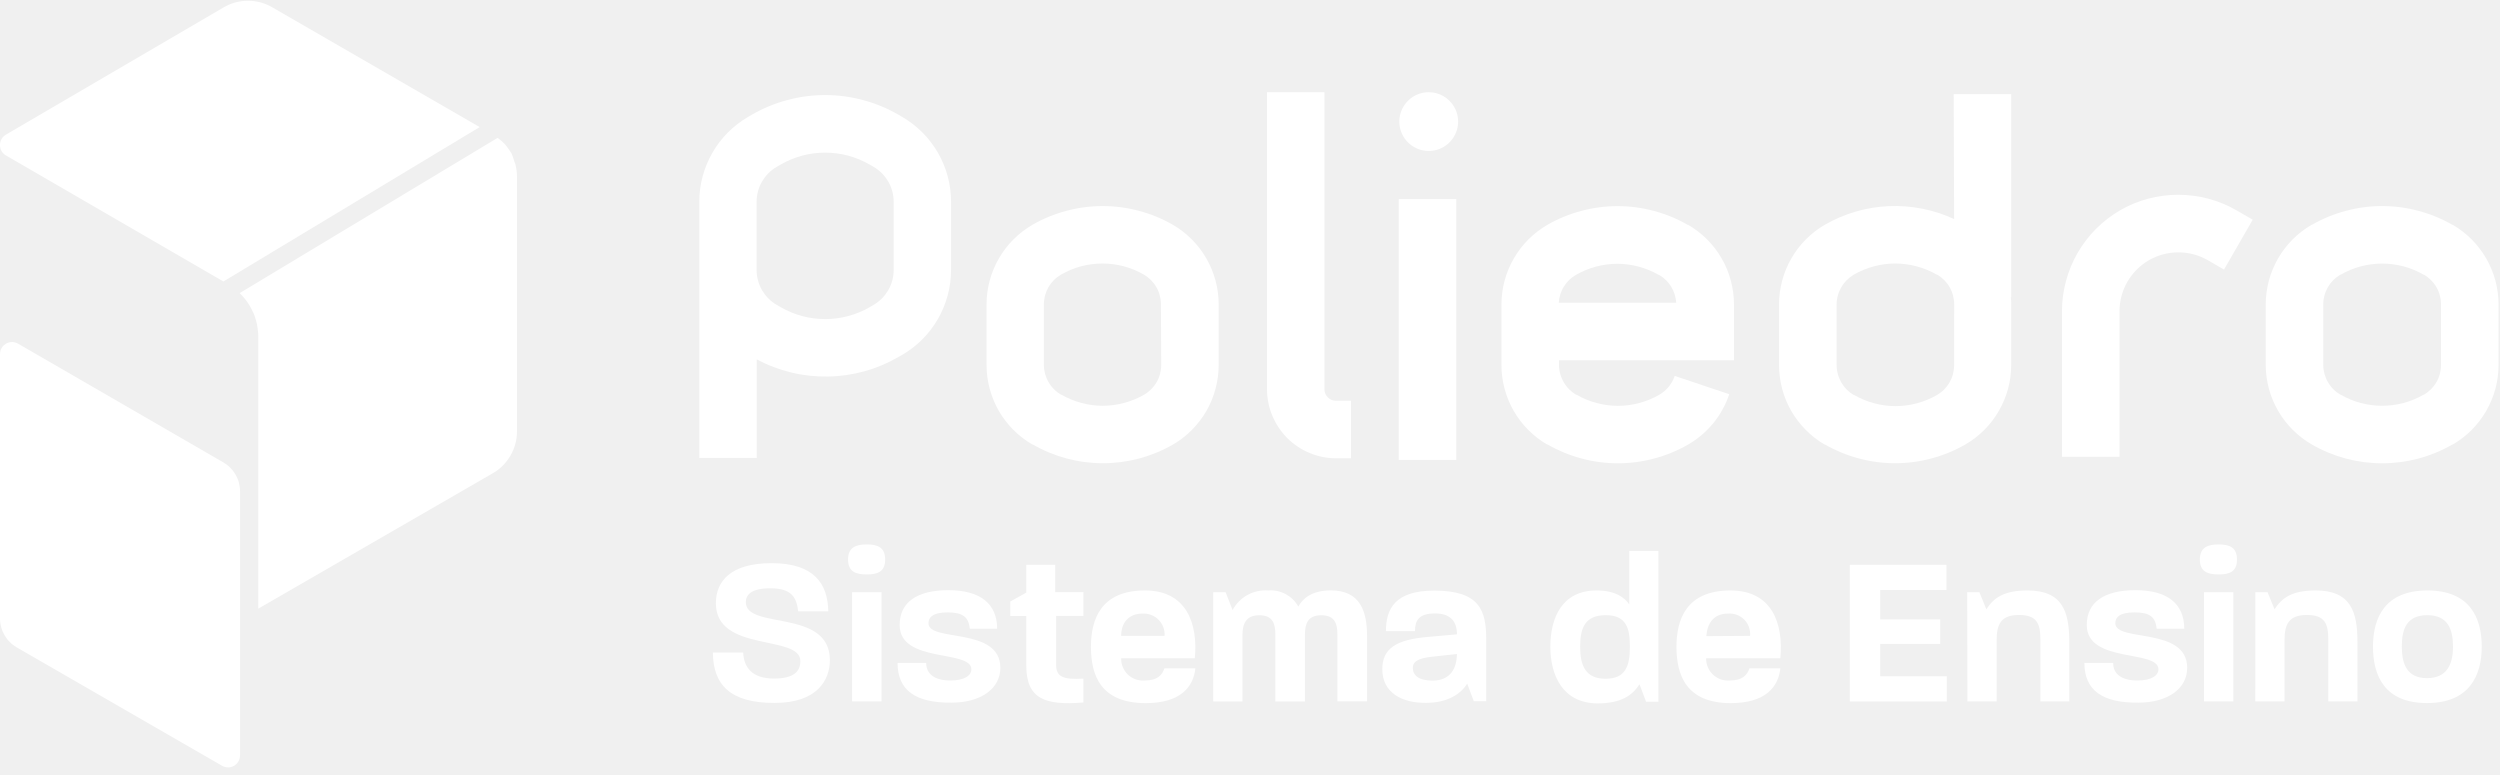
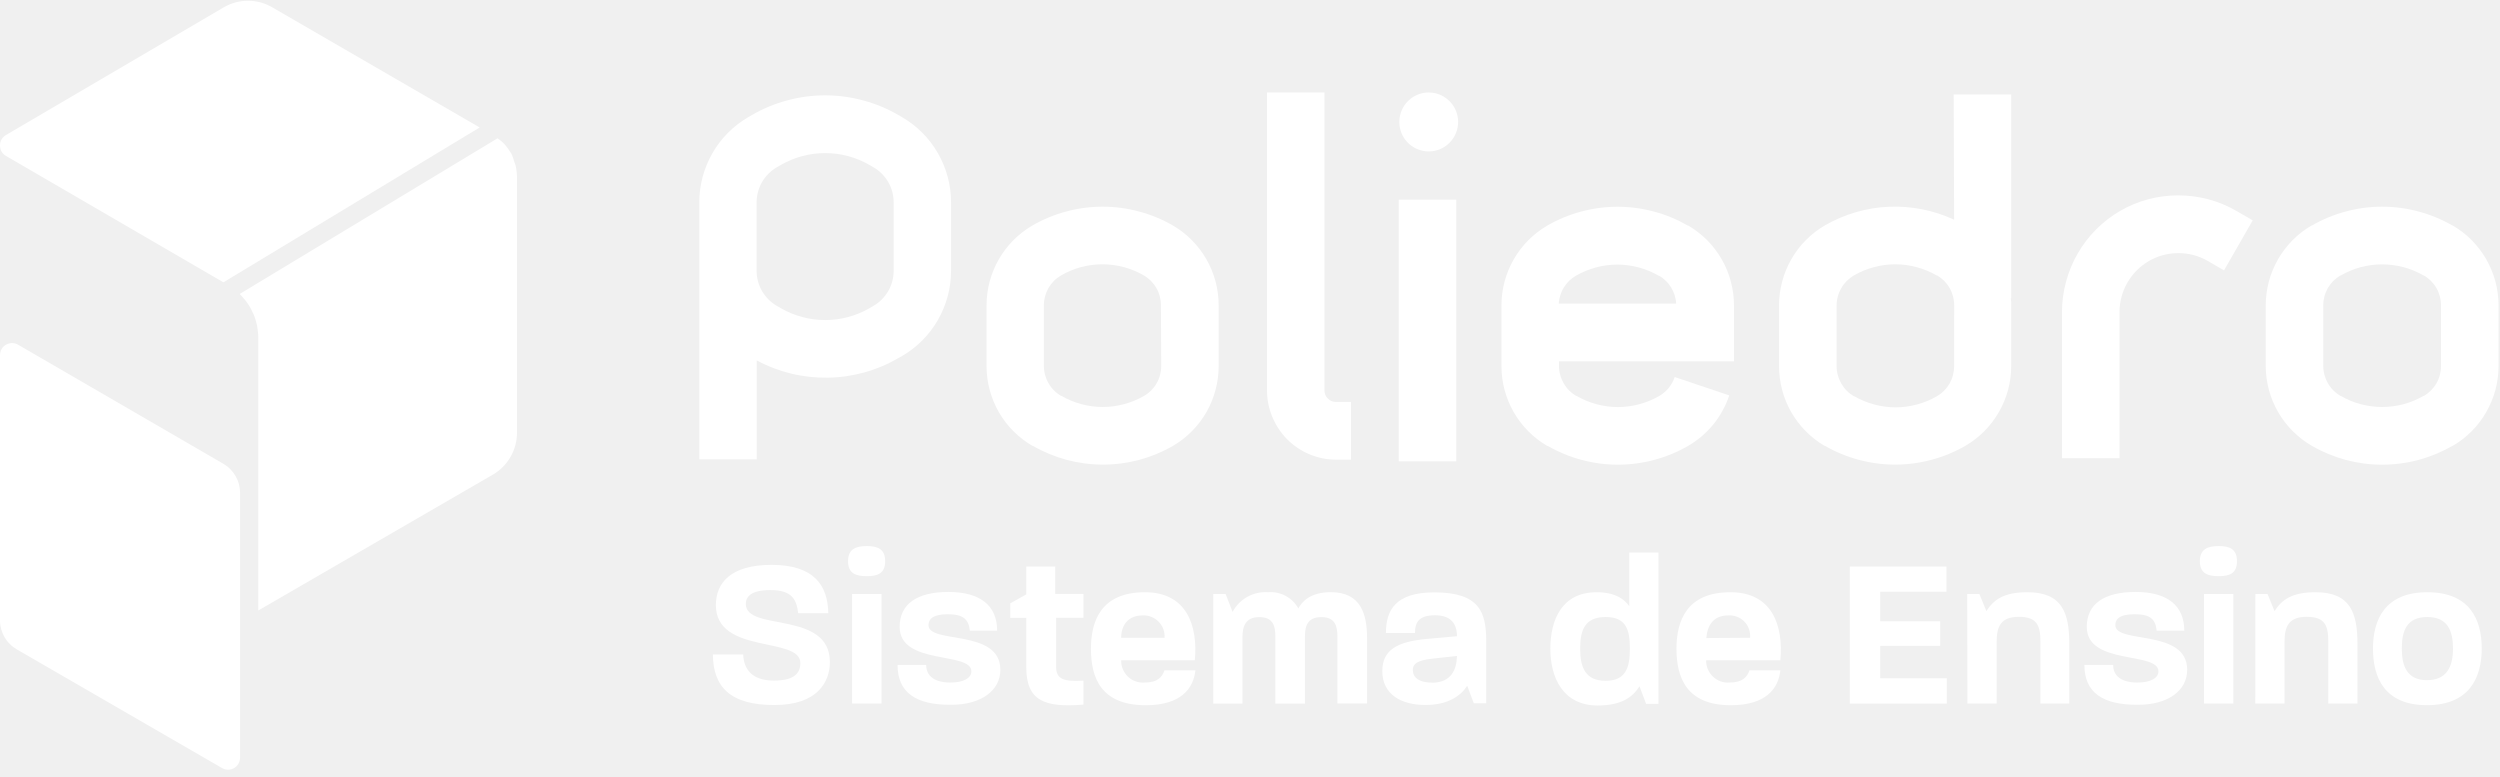
- <svg xmlns="http://www.w3.org/2000/svg" viewBox="0 0 359 111" width="255" height="79">
-   <style>
- 		tspan { white-space:pre }
- 		.shp0 { fill: #ffffff } 
- 	</style>
-   <g id="Layer_2">
-     <g id="Layer_1-2">
-       <path id="Layer" class="shp0" d="M70.8 67.83L37.09 87.29L37.09 48.23C37.09 48.1 37.08 47.97 37.08 47.84C37.07 47.71 37.06 47.58 37.04 47.45C37.03 47.32 37.01 47.19 37 47.06C36.98 46.93 36.95 46.8 36.93 46.67C36.93 46.54 36.93 46.42 36.86 46.3C36.83 46.18 36.8 46.05 36.77 45.93C36.74 45.81 36.7 45.69 36.66 45.56C36.62 45.44 36.58 45.32 36.54 45.2C36.49 45.09 36.45 44.97 36.4 44.85C36.39 44.84 36.39 44.82 36.38 44.81C36.38 44.8 36.37 44.79 36.36 44.77C36.36 44.76 36.35 44.75 36.34 44.74C36.34 44.72 36.33 44.71 36.32 44.7C36.27 44.59 36.22 44.49 36.17 44.38C36.12 44.28 36.06 44.17 36.01 44.07C35.95 43.97 35.89 43.87 35.84 43.77C35.78 43.67 35.71 43.57 35.65 43.47C35.58 43.37 35.52 43.27 35.45 43.18C35.38 43.08 35.3 42.97 35.22 42.87C35.14 42.77 35.06 42.68 34.97 42.58C34.89 42.48 34.81 42.39 34.72 42.29C34.63 42.2 34.54 42.11 34.45 42.02L34.45 41.96L71.45 19.69C71.62 19.82 71.8 19.94 71.96 20.08C72.12 20.22 72.3 20.38 72.46 20.55C72.52 20.62 72.58 20.68 72.63 20.75C72.69 20.82 72.74 20.89 72.79 20.96C72.85 21.03 72.9 21.1 72.95 21.17C73 21.24 73.05 21.32 73.1 21.39C73.22 21.57 73.35 21.74 73.45 21.92C73.49 22.01 73.53 22.09 73.56 22.18C73.6 22.27 73.63 22.36 73.66 22.45C73.69 22.54 73.72 22.63 73.75 22.72C73.78 22.82 73.81 22.91 73.83 23C73.89 23.17 73.97 23.33 74.02 23.51C74.06 23.65 74.09 23.79 74.11 23.93C74.14 24.07 74.16 24.22 74.18 24.36C74.2 24.5 74.22 24.64 74.22 24.79C74.23 24.93 74.24 25.08 74.24 25.22L74.24 61.86C74.24 62.46 74.16 63.06 74 63.64C73.85 64.22 73.61 64.78 73.31 65.3C73.01 65.82 72.65 66.3 72.22 66.73C71.8 67.16 71.32 67.53 70.8 67.83L70.8 67.83ZM0 20.73C0 20.58 0.01 20.43 0.05 20.28C0.09 20.13 0.15 19.99 0.22 19.86C0.3 19.72 0.39 19.6 0.5 19.5C0.61 19.39 0.73 19.3 0.86 19.22L32.17 0.92C32.69 0.62 33.25 0.39 33.83 0.23C34.41 0.08 35.01 0 35.61 0C36.22 0 36.82 0.08 37.4 0.23C37.98 0.39 38.54 0.62 39.06 0.92L68.88 18.14L32.08 40.31L0.87 22.22C0.74 22.15 0.62 22.06 0.51 21.95C0.4 21.85 0.31 21.73 0.23 21.6C0.15 21.46 0.09 21.32 0.06 21.18C0.02 21.03 0 20.88 0 20.73L0 20.73ZM34.47 108.36C34.47 108.66 34.39 108.96 34.24 109.22C34.09 109.49 33.87 109.71 33.61 109.86C33.34 110.01 33.05 110.09 32.74 110.09C32.44 110.08 32.14 110 31.88 109.85L2.39 92.85C2.03 92.64 1.7 92.39 1.41 92.09C1.11 91.8 0.86 91.47 0.65 91.11C0.44 90.75 0.28 90.37 0.17 89.97C0.06 89.57 0 89.16 0 88.74L0 50.74C0 50.59 0.02 50.44 0.06 50.29C0.09 50.15 0.15 50 0.23 49.87C0.3 49.74 0.39 49.62 0.5 49.51C0.61 49.41 0.73 49.32 0.86 49.24C0.93 49.2 0.99 49.17 1.06 49.14C1.13 49.11 1.21 49.09 1.28 49.07C1.35 49.05 1.43 49.03 1.5 49.02C1.58 49.01 1.65 49 1.73 49C1.81 49 1.88 49.01 1.95 49.02C2.03 49.03 2.1 49.05 2.18 49.07C2.25 49.09 2.32 49.11 2.39 49.14C2.46 49.17 2.52 49.2 2.59 49.24L32.09 66.3C32.45 66.51 32.78 66.76 33.07 67.06C33.37 67.36 33.62 67.69 33.83 68.05C34.04 68.41 34.2 68.79 34.31 69.2C34.41 69.6 34.47 70.01 34.47 70.43L34.47 108.43L34.47 108.36Z" />
-       <path id="Layer" class="shp0" d="M102.37 93.59L106.72 93.59C106.81 95.65 107.92 97.33 111.13 97.33C113.86 97.33 114.93 96.41 114.93 94.82C114.93 90.96 102.8 93.65 102.8 86.52C102.8 83.39 104.88 80.76 110.8 80.76C116.95 80.76 118.88 83.76 118.94 87.68L114.62 87.68C114.38 85.68 113.7 84.37 110.62 84.37C107.77 84.37 107.1 85.37 107.1 86.37C107.1 90.37 119.17 87.23 119.17 94.68C119.17 97.56 117.33 100.83 111.24 100.83C104.82 100.85 102.4 98.19 102.37 93.59Z" />
-       <path id="Layer" class="shp0" d="M121.78 80.24C121.78 78.49 122.91 78.07 124.47 78.07C126.03 78.07 127.11 78.49 127.11 80.24C127.11 81.99 126.03 82.38 124.47 82.38C122.91 82.38 121.78 82 121.78 80.24ZM122.36 84.93L126.59 84.93L126.59 100.61L122.36 100.61L122.36 84.93Z" />
-       <path id="Layer" class="shp0" d="M128.89 95.09L133 95.09C133 96.72 134.26 97.61 136.49 97.61C138.42 97.61 139.49 96.93 139.49 96.01C139.49 93.13 129.19 95.19 129.19 89.64C129.19 86.37 131.68 84.64 136.19 84.64C140.7 84.64 143.19 86.54 143.19 90.18L139.27 90.18C139.09 88.5 138.27 87.83 136.08 87.83C133.89 87.83 133.33 88.59 133.33 89.39C133.33 92.14 143.65 89.85 143.65 95.79C143.65 98.79 140.83 100.79 136.65 100.79C131.46 100.85 128.89 99 128.89 95.09Z" />
-       <path id="Layer" class="shp0" d="M147.37 95.4L147.37 88.35L145.07 88.35L145.07 86.27L147.37 84.99L147.37 81L151.53 81L151.53 84.92L155.58 84.92L155.58 88.34L151.66 88.34L151.66 95.34C151.66 97.09 152.66 97.51 155.58 97.34L155.58 100.77C150 101.22 147.37 100.24 147.37 95.4Z" />
-       <path id="Layer" fill-rule="evenodd" class="shp0" d="M156.66 92.77C156.66 88.85 158.07 84.68 164.41 84.68C170.41 84.68 172.04 89.46 171.58 94.42L161 94.42C160.99 94.86 161.07 95.29 161.24 95.7C161.41 96.1 161.66 96.47 161.97 96.77C162.29 97.07 162.67 97.3 163.08 97.44C163.5 97.59 163.93 97.65 164.37 97.61C166.27 97.61 166.91 96.78 167.21 95.86L171.66 95.86C171.38 98.49 169.57 100.86 164.52 100.86C158 100.85 156.66 96.81 156.66 92.77ZM167.23 91.2C167.26 90.78 167.2 90.35 167.05 89.95C166.9 89.55 166.67 89.19 166.37 88.89C166.07 88.58 165.71 88.35 165.32 88.2C164.92 88.04 164.49 87.98 164.07 88C162 88 161 89.4 161 91.2L167.23 91.2Z" />
-       <path id="Layer" class="shp0" d="M174.22 84.93L176 84.93L177 87.5C177.24 87.04 177.55 86.63 177.91 86.26C178.27 85.89 178.68 85.58 179.13 85.33C179.59 85.08 180.07 84.9 180.57 84.79C181.08 84.68 181.6 84.64 182.11 84.68C182.54 84.64 182.98 84.67 183.4 84.76C183.83 84.85 184.24 85 184.62 85.2C185 85.41 185.35 85.66 185.66 85.97C185.97 86.27 186.23 86.62 186.44 87C186.97 86 188.22 84.67 191.1 84.67C195.39 84.67 196.31 87.76 196.31 91.26L196.31 100.6L192.05 100.6L192.05 91C192.05 89.5 191.71 88.24 189.75 88.24C187.79 88.24 187.39 89.47 187.39 91L187.39 100.62L183.14 100.62L183.14 91C183.14 89.5 182.8 88.24 180.84 88.24C178.88 88.24 178.42 89.53 178.42 91.06L178.42 100.62L174.22 100.62L174.22 84.93Z" />
-       <path id="Layer" fill-rule="evenodd" class="shp0" d="M198.5 96C198.5 93 200.5 91.74 205.06 91.35L209.22 90.98C209.22 89.23 208.39 87.98 206.07 87.98C203.75 87.98 203.19 88.98 203.19 90.52L199.02 90.52C199.02 87.3 200.34 84.7 205.97 84.7C212.5 84.7 213.42 87.58 213.42 91.7L213.42 100.58L211.64 100.58L210.69 98.07C209.77 99.51 207.93 100.82 204.75 100.82C201.26 100.85 198.5 99.32 198.5 96ZM209.22 93.75C209.22 93.77 209.22 93.78 209.22 93.8L209.22 93.8L209.22 93.75ZM205.7 94.19C203.52 94.41 202.88 94.96 202.88 95.79C202.88 96.86 203.71 97.63 205.76 97.63C208.34 97.58 209.18 95.83 209.22 93.8L205.7 94.19Z" />
-       <path id="Layer" fill-rule="evenodd" class="shp0" d="M222.63 92.77C222.63 88.6 224.31 84.68 229.27 84.68C231.94 84.68 233.27 85.68 233.96 86.68L233.96 79L238.15 79L238.15 100.66L236.38 100.66L235.43 98.15C234.43 99.71 232.86 100.9 229.36 100.9C224.43 100.85 222.63 96.9 222.63 92.77ZM230.59 88.23C227.59 88.23 226.91 90.07 226.91 92.77C226.91 95.47 227.68 97.36 230.56 97.36C233.44 97.36 234.05 95.52 234.05 92.77C234.05 90.16 233.59 88.23 230.59 88.23Z" />
-       <path id="Layer" fill-rule="evenodd" class="shp0" d="M240.74 92.77C240.74 88.85 242.15 84.68 248.49 84.68C254.49 84.68 256.12 89.46 255.66 94.42L245 94.42C244.99 94.86 245.07 95.29 245.24 95.69C245.41 96.1 245.66 96.46 245.98 96.76C246.3 97.06 246.67 97.29 247.08 97.44C247.5 97.59 247.93 97.64 248.37 97.61C250.27 97.61 250.91 96.78 251.22 95.86L255.66 95.86C255.38 98.49 253.58 100.86 248.52 100.86C242.12 100.85 240.74 96.81 240.74 92.77ZM251.31 91.2C251.35 90.77 251.29 90.35 251.15 89.94C251.01 89.54 250.78 89.17 250.48 88.87C250.18 88.56 249.81 88.33 249.41 88.18C249.01 88.03 248.59 87.97 248.16 88C246.04 88 245.16 89.44 245.03 91.24L251.31 91.2Z" />
-       <path id="Layer" class="shp0" d="M265.63 81L279.51 81L279.51 84.61L270 84.61L270 88.84L278.61 88.84L278.61 92.36L270 92.36L270 97L279.56 97L279.56 100.62L265.63 100.62L265.63 81Z" />
-       <path id="Layer" class="shp0" d="M282.49 84.93L284.24 84.93L285.24 87.38C286.31 85.75 287.72 84.68 291.15 84.68C296.15 84.68 297.15 87.68 297.15 92.06L297.15 100.61L293 100.61L293 91.73C293 89.49 292.54 88.2 289.93 88.2C287.32 88.2 286.72 89.55 286.72 91.82L286.72 100.61L282.52 100.61L282.49 84.93Z" />
-       <path id="Layer" class="shp0" d="M299.32 95.09L303.45 95.09C303.45 96.72 304.71 97.61 306.95 97.61C308.88 97.61 309.95 96.93 309.95 96.01C309.95 93.13 299.66 95.19 299.66 89.64C299.66 86.37 302.14 84.64 306.66 84.64C311.18 84.64 313.66 86.54 313.66 90.18L309.7 90.18C309.52 88.5 308.75 87.83 306.52 87.83C304.29 87.83 303.76 88.59 303.76 89.39C303.76 92.14 314.08 89.85 314.08 95.79C314.08 98.79 311.27 100.79 307.08 100.79C301.89 100.85 299.32 99 299.32 95.09Z" />
-       <path id="Layer" class="shp0" d="M315.9 80.24C315.9 78.49 317.04 78.07 318.6 78.07C320.16 78.07 321.23 78.49 321.23 80.24C321.23 81.99 320.16 82.38 318.6 82.38C317.04 82.38 315.9 82 315.9 80.24ZM316.49 84.93L320.71 84.93L320.71 100.61L316.49 100.61L316.49 84.93Z" />
-       <path id="Layer" class="shp0" d="M323.87 84.93L325.62 84.93L326.62 87.38C327.69 85.75 329.1 84.68 332.53 84.68C337.53 84.68 338.53 87.68 338.53 92.06L338.53 100.61L334.34 100.61L334.34 91.73C334.34 89.49 333.88 88.2 331.27 88.2C328.66 88.2 328.06 89.55 328.06 91.82L328.06 100.61L323.86 100.61L323.87 84.93Z" />
-       <path id="Layer" fill-rule="evenodd" class="shp0" d="M340.76 92.74C340.76 88.6 342.48 84.68 348.57 84.68C354.66 84.68 356.38 88.6 356.38 92.74C356.38 96.88 354.61 100.85 348.51 100.85C342.41 100.85 340.76 96.9 340.76 92.74ZM352.25 92.74C352.25 90.25 351.51 88.23 348.57 88.23C345.63 88.23 344.9 90.16 344.9 92.74C344.9 95.32 345.69 97.27 348.51 97.27C351.33 97.27 352.25 95.37 352.25 92.74Z" />
-       <path id="Layer" fill-rule="evenodd" class="shp0" d="M168.42 32.17C169.42 32.75 170.33 33.45 171.14 34.27C171.96 35.09 172.66 36 173.23 37C173.81 38 174.25 39.07 174.55 40.18C174.85 41.29 175 42.44 175 43.59L175 52.31C175 53.46 174.85 54.6 174.55 55.71C174.26 56.82 173.82 57.89 173.25 58.89C172.67 59.89 171.97 60.8 171.16 61.62C170.36 62.43 169.44 63.14 168.45 63.72C166.92 64.6 165.29 65.27 163.59 65.73C161.89 66.18 160.14 66.41 158.38 66.41C156.62 66.41 154.87 66.18 153.17 65.73C151.47 65.27 149.84 64.6 148.31 63.72L148.25 63.72C147.25 63.14 146.34 62.44 145.52 61.62C144.71 60.81 144.01 59.89 143.43 58.9C142.86 57.9 142.42 56.83 142.12 55.72C141.82 54.61 141.67 53.46 141.67 52.31L141.67 43.59C141.67 42.44 141.82 41.29 142.12 40.18C142.42 39.07 142.86 38 143.44 37C144.02 36 144.72 35.08 145.53 34.27C146.35 33.45 147.26 32.75 148.26 32.17C149.79 31.29 151.42 30.62 153.12 30.17C154.83 29.71 156.58 29.48 158.34 29.48C160.1 29.48 161.85 29.71 163.56 30.17C165.26 30.62 166.89 31.29 168.42 32.17ZM166.71 43.58C166.71 43.15 166.65 42.72 166.54 42.31C166.43 41.89 166.27 41.49 166.05 41.12C165.84 40.75 165.57 40.41 165.27 40.1C164.96 39.8 164.62 39.53 164.25 39.32C163.35 38.8 162.39 38.4 161.38 38.13C160.38 37.87 159.35 37.73 158.31 37.73C157.27 37.73 156.24 37.87 155.24 38.13C154.23 38.4 153.27 38.8 152.37 39.32C152 39.54 151.65 39.8 151.35 40.1C151.04 40.41 150.78 40.75 150.56 41.12C150.35 41.5 150.18 41.9 150.07 42.31C149.96 42.73 149.9 43.16 149.9 43.59L149.9 52.3C149.9 52.73 149.96 53.16 150.07 53.57C150.19 53.99 150.35 54.39 150.57 54.76C150.78 55.13 151.04 55.48 151.35 55.78C151.65 56.09 151.99 56.35 152.36 56.57L152.42 56.57C153.32 57.09 154.28 57.48 155.28 57.75C156.29 58.02 157.32 58.16 158.35 58.16C159.39 58.16 160.42 58.02 161.43 57.75C162.43 57.48 163.39 57.09 164.29 56.57C164.66 56.36 165 56.09 165.31 55.79C165.61 55.48 165.88 55.14 166.09 54.77C166.31 54.4 166.47 54 166.58 53.58C166.69 53.17 166.75 52.74 166.75 52.31L166.71 43.58Z" />
-       <path id="Layer" fill-rule="evenodd" class="shp0" d="M242.42 32.18C243.42 32.76 244.33 33.47 245.15 34.28C245.96 35.1 246.67 36.02 247.24 37.02C247.82 38.02 248.26 39.09 248.55 40.2C248.85 41.32 249 42.47 249 43.62L249 51.62L223.87 51.62L223.87 52.31C223.87 52.74 223.93 53.17 224.05 53.58C224.16 54 224.33 54.4 224.54 54.77C224.76 55.14 225.02 55.49 225.32 55.79C225.63 56.1 225.97 56.36 226.34 56.58L226.4 56.58C227.3 57.1 228.26 57.49 229.26 57.76C230.27 58.03 231.3 58.17 232.33 58.17C233.37 58.17 234.4 58.03 235.41 57.76C236.41 57.49 237.37 57.1 238.27 56.58C238.53 56.43 238.77 56.26 239 56.06C239.23 55.87 239.44 55.66 239.63 55.43C239.81 55.19 239.98 54.95 240.13 54.69C240.27 54.43 240.39 54.15 240.49 53.87L248.32 56.5C248.07 57.25 247.75 57.99 247.36 58.68C246.98 59.38 246.53 60.04 246.03 60.66C245.52 61.27 244.96 61.84 244.36 62.36C243.75 62.87 243.1 63.33 242.41 63.73C240.88 64.61 239.25 65.28 237.55 65.73C235.84 66.19 234.09 66.42 232.33 66.42C230.57 66.42 228.82 66.19 227.11 65.73C225.41 65.28 223.78 64.61 222.25 63.73L222.18 63.73C221.19 63.15 220.27 62.45 219.46 61.63C218.65 60.82 217.95 59.9 217.37 58.9C216.8 57.91 216.36 56.84 216.06 55.73C215.76 54.62 215.61 53.47 215.61 52.32L215.61 43.6C215.61 42.45 215.76 41.3 216.06 40.19C216.36 39.08 216.8 38.01 217.38 37.01C217.96 36.01 218.66 35.09 219.47 34.28C220.29 33.46 221.2 32.76 222.2 32.18C223.73 31.3 225.36 30.63 227.06 30.18C228.77 29.72 230.52 29.49 232.28 29.49C234.04 29.49 235.79 29.72 237.5 30.18C239.2 30.63 240.83 31.3 242.36 32.18L242.42 32.18ZM240.7 43.36C240.68 42.95 240.6 42.55 240.48 42.16C240.36 41.77 240.19 41.4 239.98 41.05C239.76 40.7 239.51 40.38 239.21 40.1C238.92 39.81 238.59 39.56 238.24 39.36L238.18 39.36C237.28 38.84 236.32 38.45 235.32 38.18C234.31 37.91 233.28 37.77 232.25 37.77C231.21 37.77 230.18 37.91 229.17 38.18C228.17 38.45 227.21 38.84 226.31 39.36C225.96 39.56 225.63 39.81 225.33 40.09C225.04 40.38 224.78 40.7 224.57 41.05C224.35 41.39 224.18 41.77 224.06 42.16C223.94 42.55 223.86 42.95 223.84 43.36L240.7 43.36Z" />
-       <path id="Layer" fill-rule="evenodd" class="shp0" d="M352.2 32.17C353.2 32.75 354.11 33.45 354.93 34.27C355.74 35.09 356.44 36 357.02 37C357.59 38 358.04 39.07 358.34 40.18C358.63 41.29 358.79 42.44 358.79 43.59L358.79 52.31C358.79 53.46 358.64 54.61 358.34 55.72C358.04 56.83 357.59 57.9 357.02 58.9C356.44 59.9 355.74 60.82 354.93 61.63C354.11 62.45 353.2 63.15 352.2 63.73L352.15 63.73C350.62 64.61 348.99 65.28 347.29 65.74C345.59 66.19 343.84 66.42 342.07 66.42C340.31 66.42 338.56 66.19 336.86 65.74C335.16 65.28 333.53 64.61 332 63.73C331 63.16 330.08 62.45 329.26 61.64C328.44 60.82 327.73 59.91 327.15 58.91C326.57 57.91 326.12 56.84 325.82 55.73C325.52 54.61 325.36 53.46 325.36 52.31L325.36 43.59C325.36 42.44 325.52 41.29 325.81 40.18C326.11 39.07 326.56 38 327.13 37C327.71 36 328.41 35.09 329.22 34.27C330.04 33.45 330.95 32.75 331.95 32.17L332 32.17C333.53 31.29 335.16 30.62 336.86 30.17C338.56 29.71 340.31 29.48 342.07 29.48C343.84 29.48 345.59 29.71 347.29 30.17C348.99 30.62 350.62 31.29 352.15 32.17L352.2 32.17ZM350.53 43.59C350.53 43.16 350.47 42.73 350.36 42.32C350.25 41.9 350.09 41.5 349.87 41.13C349.66 40.76 349.39 40.42 349.09 40.11C348.78 39.81 348.44 39.54 348.07 39.33L348.02 39.33C347.12 38.81 346.16 38.41 345.15 38.14C344.15 37.88 343.11 37.74 342.07 37.74C341.04 37.74 340 37.88 339 38.14C337.99 38.41 337.03 38.81 336.13 39.33L336.08 39.33C335.71 39.55 335.37 39.81 335.06 40.11C334.76 40.42 334.5 40.76 334.28 41.13C334.07 41.5 333.9 41.9 333.79 42.32C333.68 42.73 333.62 43.16 333.62 43.59L333.62 52.3C333.62 52.73 333.68 53.16 333.79 53.57C333.91 53.99 334.07 54.39 334.29 54.76C334.5 55.13 334.76 55.48 335.07 55.78C335.37 56.09 335.71 56.35 336.08 56.57L336.13 56.57C337.03 57.09 337.99 57.49 339 57.76C340 58.02 341.04 58.16 342.07 58.16C343.11 58.16 344.15 58.02 345.15 57.76C346.16 57.49 347.12 57.09 348.02 56.57L348.07 56.57C348.44 56.36 348.78 56.09 349.09 55.79C349.39 55.48 349.66 55.14 349.87 54.77C350.09 54.4 350.25 54 350.36 53.58C350.47 53.17 350.53 52.74 350.53 52.31L350.53 43.59Z" />
-       <path id="Layer" fill-rule="evenodd" class="shp0" d="M129.56 16.68C130.62 17.3 131.6 18.05 132.46 18.92C133.33 19.78 134.07 20.76 134.69 21.83C135.3 22.89 135.77 24.02 136.09 25.21C136.41 26.39 136.57 27.61 136.57 28.84L136.57 38.67C136.57 39.9 136.41 41.12 136.09 42.3C135.77 43.49 135.3 44.62 134.69 45.69C134.08 46.75 133.33 47.73 132.47 48.6C131.6 49.47 130.63 50.22 129.57 50.84L129 51.16C127.47 52.05 125.83 52.74 124.12 53.21C122.41 53.68 120.65 53.94 118.88 53.96C117.11 53.99 115.34 53.8 113.62 53.38C111.89 52.96 110.23 52.33 108.67 51.49L108.67 65.65L100.42 65.65L100.42 28.84C100.42 27.61 100.58 26.39 100.9 25.21C101.22 24.03 101.69 22.89 102.3 21.83C102.91 20.76 103.66 19.79 104.52 18.92C105.39 18.05 106.36 17.3 107.42 16.68L107.99 16.35C109.58 15.43 111.28 14.73 113.06 14.26C114.83 13.78 116.66 13.54 118.49 13.54C120.32 13.54 122.15 13.78 123.92 14.26C125.7 14.73 127.4 15.43 128.99 16.35L129.56 16.68ZM128.33 28.84C128.33 28.34 128.26 27.83 128.13 27.35C128 26.86 127.8 26.39 127.55 25.95C127.29 25.52 126.98 25.11 126.63 24.76C126.27 24.4 125.87 24.09 125.43 23.84L124.86 23.51C123.9 22.96 122.86 22.53 121.79 22.24C120.71 21.95 119.6 21.81 118.49 21.81C117.38 21.81 116.27 21.95 115.19 22.24C114.12 22.53 113.08 22.96 112.12 23.51L111.55 23.84C111.11 24.09 110.71 24.4 110.35 24.76C110 25.11 109.69 25.52 109.43 25.95C109.18 26.39 108.98 26.86 108.85 27.35C108.72 27.83 108.65 28.34 108.65 28.84L108.65 38.68C108.65 39.18 108.72 39.69 108.85 40.17C108.98 40.66 109.18 41.13 109.43 41.57C109.69 42 110 42.41 110.35 42.76C110.71 43.12 111.11 43.43 111.55 43.68L112.12 44.01C113.09 44.57 114.12 44.99 115.2 45.28C116.27 45.57 117.38 45.71 118.5 45.71C119.61 45.71 120.72 45.57 121.79 45.28C122.87 44.99 123.9 44.57 124.87 44.01L125.43 43.68C125.87 43.43 126.27 43.12 126.63 42.76C126.98 42.41 127.29 42 127.55 41.57C127.8 41.13 128 40.66 128.13 40.17C128.26 39.69 128.33 39.18 128.33 38.68L128.33 28.84Z" />
-       <path id="Layer" class="shp0" d="M304.46 30.08C303.2 30.81 302.03 31.71 301 32.74C299.97 33.77 299.08 34.94 298.35 36.2C297.62 37.46 297.06 38.82 296.68 40.23C296.3 41.64 296.1 43.09 296.1 44.55L296.1 65.49L304.36 65.49L304.36 44.55C304.37 43.07 304.76 41.62 305.5 40.34C306.24 39.07 307.3 38 308.58 37.26C309.86 36.52 311.31 36.13 312.79 36.13C314.26 36.12 315.72 36.5 317 37.23L319.37 38.6L323.49 31.44L321.13 30.08C319.87 29.35 318.52 28.8 317.11 28.42C315.7 28.05 314.25 27.86 312.79 27.86C311.34 27.86 309.89 28.05 308.48 28.42C307.07 28.8 305.72 29.35 304.46 30.08L304.46 30.08Z" />
-       <path id="Layer" class="shp0" d="M190.19 55.78L190.19 13.13L181.94 13.13L181.94 55.78C181.94 57.08 182.2 58.37 182.7 59.57C183.2 60.77 183.93 61.87 184.84 62.79C185.76 63.71 186.86 64.44 188.06 64.94C189.26 65.44 190.55 65.7 191.85 65.7L194 65.7L194 57.44L191.82 57.44C191.6 57.44 191.39 57.39 191.19 57.31C191 57.22 190.82 57.1 190.67 56.94C190.51 56.79 190.39 56.61 190.31 56.41C190.23 56.21 190.19 56 190.19 55.78Z" />
-       <path id="Layer" class="shp0" d="M200.86 28.48L209.12 28.48L209.12 65.94L200.86 65.94L200.86 28.48Z" />
-       <path id="Layer" fill-rule="evenodd" class="shp0" d="M280.55 13.41L288.81 13.41L288.81 42.59L288.75 42.59C288.81 42.95 288.81 43.26 288.81 43.59L288.81 52.3C288.81 53.45 288.66 54.6 288.36 55.71C288.06 56.82 287.61 57.89 287.04 58.89C286.46 59.89 285.76 60.81 284.95 61.62C284.13 62.44 283.22 63.14 282.22 63.72C280.69 64.6 279.06 65.27 277.36 65.72C275.65 66.18 273.9 66.41 272.14 66.41C270.38 66.41 268.63 66.18 266.92 65.72C265.22 65.27 263.59 64.6 262.06 63.72L262 63.72C261.01 63.14 260.1 62.43 259.29 61.61C258.48 60.79 257.78 59.87 257.21 58.88C256.64 57.88 256.2 56.81 255.91 55.7C255.62 54.59 255.47 53.44 255.47 52.29L255.47 43.57C255.47 42.42 255.63 41.27 255.93 40.16C256.22 39.05 256.67 37.98 257.25 36.98C257.82 35.98 258.53 35.06 259.34 34.25C260.16 33.43 261.07 32.73 262.07 32.15C263.47 31.35 264.95 30.72 266.5 30.27C268.04 29.82 269.64 29.56 271.24 29.49C272.85 29.42 274.46 29.55 276.04 29.86C277.62 30.17 279.15 30.67 280.61 31.35L280.55 13.41ZM280.62 43.58C280.62 43.15 280.56 42.72 280.45 42.31C280.34 41.89 280.18 41.49 279.96 41.12C279.75 40.75 279.48 40.41 279.18 40.1C278.87 39.8 278.53 39.53 278.16 39.32L278.1 39.32C277.2 38.8 276.24 38.41 275.23 38.14C274.23 37.87 273.2 37.73 272.16 37.73C271.12 37.73 270.09 37.87 269.09 38.14C268.08 38.41 267.12 38.8 266.22 39.32C265.85 39.54 265.51 39.8 265.2 40.11C264.9 40.41 264.63 40.75 264.42 41.13C264.2 41.5 264.03 41.9 263.92 42.31C263.8 42.73 263.74 43.16 263.74 43.59L263.74 52.35C263.74 52.78 263.8 53.21 263.92 53.62C264.03 54.04 264.2 54.44 264.41 54.81C264.63 55.18 264.89 55.53 265.19 55.83C265.5 56.14 265.84 56.4 266.21 56.62L266.27 56.62C267.17 57.14 268.13 57.53 269.13 57.8C270.14 58.07 271.17 58.21 272.2 58.21C273.24 58.21 274.27 58.07 275.28 57.8C276.28 57.53 277.24 57.14 278.14 56.62C278.51 56.4 278.86 56.14 279.16 55.84C279.47 55.53 279.73 55.19 279.95 54.82C280.16 54.44 280.33 54.04 280.44 53.63C280.55 53.21 280.61 52.78 280.61 52.35L280.62 43.58Z" />
-       <path id="Layer" class="shp0" d="M205.17 13.13C203.26 13.13 201.59 14.41 201.09 16.25C200.59 18.1 201.4 20.05 203.05 21C204.71 21.96 206.8 21.69 208.15 20.33C209.5 18.98 209.78 16.89 208.82 15.24C208.64 14.92 208.41 14.63 208.15 14.37C207.89 14.11 207.6 13.88 207.28 13.7C206.96 13.51 206.62 13.37 206.26 13.27C205.91 13.18 205.54 13.13 205.17 13.13L205.17 13.13Z" />
-     </g>
+ <svg xmlns="http://www.w3.org/2000/svg" width="177" height="55" viewBox="0 0 177 55" fill="none">
+   <g clip-path="url(#clip0_25_210)">
+     <path d="M34.907 33.597L18.287 43.221V23.905C18.287 23.841 18.282 23.776 18.282 23.712C18.277 23.648 18.272 23.583 18.262 23.519C18.257 23.455 18.247 23.391 18.242 23.326C18.233 23.262 18.218 23.198 18.208 23.133C18.208 23.069 18.208 23.01 18.173 22.95C18.159 22.891 18.144 22.827 18.129 22.767C18.114 22.708 18.094 22.649 18.075 22.584C18.055 22.525 18.035 22.466 18.015 22.407C17.991 22.352 17.971 22.293 17.947 22.233C17.942 22.228 17.942 22.218 17.937 22.214C17.937 22.209 17.932 22.204 17.927 22.194C17.927 22.189 17.922 22.184 17.917 22.179C17.917 22.169 17.912 22.164 17.907 22.159C17.882 22.105 17.858 22.055 17.833 22.001C17.808 21.951 17.779 21.897 17.754 21.848C17.725 21.798 17.695 21.749 17.67 21.699C17.641 21.65 17.606 21.6 17.577 21.551C17.542 21.502 17.513 21.452 17.478 21.407C17.444 21.358 17.404 21.304 17.365 21.254C17.325 21.205 17.286 21.16 17.241 21.111C17.202 21.061 17.163 21.017 17.118 20.967C17.074 20.923 17.029 20.878 16.985 20.834V20.804L35.227 9.791C35.311 9.856 35.4 9.915 35.479 9.984C35.558 10.053 35.647 10.133 35.725 10.217C35.755 10.251 35.785 10.281 35.809 10.316C35.839 10.35 35.864 10.385 35.888 10.419C35.918 10.454 35.942 10.489 35.967 10.523C35.992 10.558 36.016 10.597 36.041 10.632C36.1 10.721 36.164 10.805 36.214 10.894C36.233 10.939 36.253 10.978 36.268 11.023C36.288 11.067 36.302 11.112 36.317 11.156C36.332 11.201 36.347 11.245 36.361 11.29C36.376 11.339 36.391 11.384 36.401 11.428C36.43 11.512 36.47 11.591 36.495 11.68C36.514 11.75 36.529 11.819 36.539 11.888C36.554 11.957 36.564 12.031 36.573 12.101C36.583 12.17 36.593 12.239 36.593 12.313C36.598 12.383 36.603 12.457 36.603 12.526V30.645C36.603 30.942 36.564 31.238 36.485 31.525C36.411 31.812 36.292 32.089 36.145 32.346C35.997 32.603 35.819 32.841 35.607 33.053C35.4 33.266 35.163 33.449 34.907 33.597ZM0 10.306C0 10.232 0.005 10.157 0.025 10.083C0.044 10.009 0.074 9.94 0.108 9.875C0.148 9.806 0.192 9.747 0.247 9.697C0.301 9.643 0.36 9.598 0.424 9.559L15.861 0.509C16.117 0.361 16.393 0.247 16.679 0.168C16.965 0.094 17.261 0.054 17.557 0.054C17.858 0.054 18.154 0.094 18.44 0.168C18.726 0.247 19.002 0.361 19.258 0.509L33.96 9.025L15.817 19.988L0.429 11.043C0.365 11.008 0.306 10.963 0.251 10.909C0.197 10.86 0.153 10.8 0.113 10.736C0.074 10.667 0.044 10.597 0.03 10.528C0.01 10.454 0 10.38 0 10.306ZM16.995 53.64C16.995 53.788 16.956 53.937 16.882 54.066C16.808 54.199 16.699 54.308 16.571 54.382C16.438 54.456 16.295 54.496 16.142 54.496C15.994 54.491 15.846 54.451 15.718 54.377L1.178 45.97C1.001 45.866 0.838 45.743 0.695 45.594C0.547 45.451 0.424 45.288 0.32 45.11C0.217 44.932 0.138 44.744 0.084 44.546C0.03 44.348 0 44.145 0 43.938V25.146C0 25.072 0.01 24.998 0.03 24.924C0.044 24.854 0.074 24.78 0.113 24.716C0.148 24.652 0.192 24.592 0.247 24.538C0.301 24.488 0.36 24.444 0.424 24.404C0.459 24.384 0.488 24.37 0.523 24.355C0.557 24.34 0.597 24.33 0.631 24.32C0.666 24.31 0.705 24.3 0.74 24.296C0.779 24.291 0.814 24.286 0.853 24.286C0.892 24.286 0.927 24.291 0.961 24.296C1.001 24.3 1.035 24.31 1.075 24.32C1.109 24.33 1.144 24.34 1.178 24.355C1.213 24.37 1.242 24.384 1.277 24.404L15.822 32.841C15.999 32.945 16.162 33.068 16.305 33.217C16.453 33.365 16.576 33.528 16.679 33.706C16.783 33.884 16.862 34.072 16.916 34.275C16.965 34.473 16.995 34.675 16.995 34.883V53.675V53.64Z" fill="white" />
+     <path d="M50.472 46.336H52.617C52.661 47.355 53.209 48.186 54.791 48.186C56.137 48.186 56.665 47.731 56.665 46.944C56.665 45.036 50.684 46.366 50.684 42.84C50.684 41.292 51.71 39.992 54.628 39.992C57.661 39.992 58.612 41.475 58.642 43.413H56.512C56.394 42.425 56.058 41.777 54.54 41.777C53.135 41.777 52.804 42.271 52.804 42.766C52.804 44.744 58.755 43.191 58.755 46.875C58.755 48.299 57.848 49.916 54.845 49.916C51.68 49.926 50.487 48.611 50.472 46.336Z" fill="white" />
+     <path d="M60.042 39.734C60.042 38.869 60.599 38.661 61.368 38.661C62.137 38.661 62.67 38.869 62.67 39.734C62.67 40.6 62.137 40.793 61.368 40.793C60.599 40.793 60.042 40.605 60.042 39.734ZM60.328 42.054H62.413V49.808H60.328V42.054Z" fill="white" />
+     <path d="M63.547 47.078H65.574C65.574 47.884 66.195 48.324 67.294 48.324C68.246 48.324 68.774 47.988 68.774 47.533C68.774 46.109 63.695 47.127 63.695 44.383C63.695 42.766 64.923 41.91 67.147 41.91C69.37 41.91 70.598 42.85 70.598 44.65H68.665C68.576 43.819 68.172 43.488 67.092 43.488C66.013 43.488 65.737 43.864 65.737 44.259C65.737 45.619 70.825 44.487 70.825 47.424C70.825 48.908 69.434 49.897 67.373 49.897C64.814 49.926 63.547 49.011 63.547 47.078Z" fill="white" />
+     <path d="M72.659 47.231V43.745H71.525V42.716L72.659 42.083V40.11H74.71V42.049H76.707V43.74H74.774V47.202C74.774 48.067 75.267 48.275 76.707 48.191V49.887C73.955 50.109 72.659 49.625 72.659 47.231Z" fill="white" />
+     <path fill-rule="evenodd" clip-rule="evenodd" d="M77.239 45.931C77.239 43.992 77.934 41.93 81.06 41.93C84.018 41.93 84.822 44.294 84.595 46.747H79.379C79.374 46.964 79.413 47.177 79.497 47.38C79.581 47.577 79.704 47.76 79.857 47.909C80.015 48.057 80.202 48.171 80.404 48.24C80.611 48.314 80.823 48.344 81.04 48.324C81.977 48.324 82.293 47.914 82.441 47.459H84.635C84.496 48.759 83.604 49.931 81.114 49.931C77.9 49.926 77.239 47.928 77.239 45.931ZM82.45 45.154C82.465 44.947 82.436 44.734 82.362 44.536C82.288 44.338 82.174 44.16 82.026 44.012C81.879 43.859 81.701 43.745 81.509 43.671C81.311 43.592 81.1 43.562 80.892 43.572C79.872 43.572 79.379 44.264 79.379 45.154H82.45Z" fill="white" />
+     <path d="M85.897 42.054H86.774L87.267 43.325C87.386 43.097 87.539 42.894 87.716 42.711C87.894 42.528 88.096 42.375 88.318 42.252C88.544 42.128 88.781 42.039 89.028 41.984C89.279 41.93 89.535 41.91 89.787 41.93C89.999 41.91 90.216 41.925 90.423 41.97C90.635 42.014 90.837 42.088 91.024 42.187C91.212 42.291 91.384 42.415 91.537 42.568C91.69 42.716 91.818 42.889 91.922 43.077C92.183 42.583 92.799 41.925 94.219 41.925C96.334 41.925 96.788 43.453 96.788 45.184V49.803H94.688V45.055C94.688 44.314 94.52 43.691 93.554 43.691C92.587 43.691 92.39 44.299 92.39 45.055V49.813H90.295V45.055C90.295 44.314 90.127 43.691 89.161 43.691C88.194 43.691 87.968 44.328 87.968 45.085V49.813H85.897V42.054Z" fill="white" />
+     <path fill-rule="evenodd" clip-rule="evenodd" d="M97.868 47.528C97.868 46.044 98.854 45.421 101.102 45.228L103.153 45.045C103.153 44.18 102.744 43.562 101.6 43.562C100.456 43.562 100.18 44.056 100.18 44.818H98.124C98.124 43.226 98.775 41.94 101.551 41.94C104.77 41.94 105.224 43.364 105.224 45.401V49.793H104.346L103.878 48.552C103.424 49.264 102.517 49.911 100.949 49.911C99.228 49.926 97.868 49.17 97.868 47.528ZM103.153 46.415C103.153 46.425 103.153 46.43 103.153 46.44V46.415ZM101.418 46.633C100.343 46.742 100.027 47.014 100.027 47.424C100.027 47.953 100.436 48.334 101.447 48.334C102.719 48.309 103.133 47.444 103.153 46.44L101.418 46.633Z" fill="white" />
+     <path fill-rule="evenodd" clip-rule="evenodd" d="M109.765 45.931C109.765 43.868 110.593 41.93 113.038 41.93C114.355 41.93 115.011 42.425 115.351 42.919V39.121H117.417V49.832H116.544L116.076 48.591C115.582 49.363 114.808 49.951 113.083 49.951C110.652 49.926 109.765 47.973 109.765 45.931ZM113.689 43.685C112.21 43.685 111.875 44.596 111.875 45.931C111.875 47.266 112.254 48.2 113.674 48.2C115.094 48.2 115.395 47.291 115.395 45.931C115.395 44.64 115.168 43.685 113.689 43.685Z" fill="white" />
+     <path fill-rule="evenodd" clip-rule="evenodd" d="M118.694 45.931C118.694 43.992 119.389 41.93 122.515 41.93C125.473 41.93 126.276 44.294 126.05 46.747H120.794C120.789 46.964 120.828 47.177 120.912 47.375C120.996 47.577 121.119 47.755 121.277 47.904C121.435 48.052 121.617 48.166 121.819 48.24C122.026 48.314 122.238 48.339 122.455 48.324C123.392 48.324 123.708 47.914 123.861 47.459H126.05C125.912 48.759 125.024 49.931 122.529 49.931C119.374 49.926 118.694 47.928 118.694 45.931ZM123.905 45.154C123.925 44.942 123.895 44.734 123.826 44.531C123.757 44.333 123.644 44.15 123.496 44.002C123.348 43.849 123.165 43.735 122.968 43.661C122.771 43.587 122.564 43.557 122.352 43.572C121.307 43.572 120.873 44.284 120.809 45.174L123.905 45.154Z" fill="white" />
+     <path d="M130.965 40.11H137.809V41.895H133.12V43.987H137.365V45.728H133.12V48.022H137.833V49.813H130.965V40.11Z" fill="white" />
+     <path d="M139.278 42.054H140.141L140.634 43.265C141.161 42.459 141.856 41.93 143.547 41.93C146.013 41.93 146.506 43.413 146.506 45.58V49.808H144.46V45.416C144.46 44.309 144.233 43.671 142.946 43.671C141.659 43.671 141.363 44.338 141.363 45.461V49.808H139.293L139.278 42.054Z" fill="white" />
+     <path d="M147.576 47.078H149.612C149.612 47.884 150.233 48.324 151.337 48.324C152.289 48.324 152.817 47.988 152.817 47.533C152.817 46.109 147.743 47.127 147.743 44.383C147.743 42.766 148.966 41.91 151.195 41.91C153.423 41.91 154.646 42.85 154.646 44.65H152.693C152.605 43.819 152.225 43.488 151.125 43.488C150.026 43.488 149.765 43.864 149.765 44.259C149.765 45.619 154.853 44.487 154.853 47.424C154.853 48.908 153.467 49.897 151.402 49.897C148.843 49.926 147.576 49.011 147.576 47.078Z" fill="white" />
+     <path d="M155.75 39.734C155.75 38.869 156.312 38.661 157.081 38.661C157.85 38.661 158.378 38.869 158.378 39.734C158.378 40.6 157.85 40.793 157.081 40.793C156.312 40.793 155.75 40.605 155.75 39.734ZM156.041 42.054H158.122V49.808H156.041V42.054Z" fill="white" />
+     <path d="M159.68 42.054H160.542L161.035 43.265C161.563 42.459 162.258 41.93 163.949 41.93C166.414 41.93 166.908 43.413 166.908 45.58V49.808H164.842V45.416C164.842 44.309 164.615 43.671 163.328 43.671C162.041 43.671 161.745 44.338 161.745 45.461V49.808H159.675L159.68 42.054Z" fill="white" />
+     <path fill-rule="evenodd" clip-rule="evenodd" d="M168.007 45.916C168.007 43.868 168.855 41.93 171.858 41.93C174.86 41.93 175.708 43.868 175.708 45.916C175.708 47.963 174.836 49.926 171.828 49.926C168.821 49.926 168.007 47.973 168.007 45.916ZM173.672 45.916C173.672 44.684 173.307 43.685 171.858 43.685C170.408 43.685 170.048 44.64 170.048 45.916C170.048 47.192 170.438 48.156 171.828 48.156C173.218 48.156 173.672 47.216 173.672 45.916Z" fill="white" />
+     <path fill-rule="evenodd" clip-rule="evenodd" d="M83.037 15.963C83.53 16.25 83.979 16.596 84.378 17.001C84.782 17.407 85.128 17.857 85.409 18.351C85.695 18.846 85.912 19.375 86.059 19.924C86.207 20.473 86.281 21.042 86.281 21.61V25.922C86.281 26.491 86.207 27.055 86.059 27.604C85.916 28.153 85.7 28.682 85.418 29.176C85.133 29.671 84.787 30.121 84.388 30.526C83.994 30.927 83.54 31.278 83.052 31.565C82.298 32 81.494 32.331 80.656 32.559C79.818 32.781 78.955 32.895 78.087 32.895C77.219 32.895 76.356 32.781 75.518 32.559C74.68 32.331 73.877 32 73.122 31.565H73.093C72.6 31.278 72.151 30.932 71.747 30.526C71.347 30.126 71.002 29.671 70.716 29.181C70.435 28.687 70.218 28.158 70.07 27.609C69.922 27.06 69.848 26.491 69.848 25.922V21.61C69.848 21.042 69.922 20.473 70.07 19.924C70.218 19.375 70.435 18.846 70.721 18.351C71.007 17.857 71.352 17.402 71.752 17.001C72.156 16.596 72.605 16.25 73.098 15.963C73.852 15.528 74.656 15.196 75.494 14.974C76.337 14.746 77.2 14.633 78.067 14.633C78.935 14.633 79.798 14.746 80.641 14.974C81.479 15.196 82.283 15.528 83.037 15.963ZM82.194 21.605C82.194 21.393 82.165 21.18 82.11 20.977C82.056 20.77 81.977 20.572 81.869 20.389C81.765 20.206 81.632 20.038 81.484 19.884C81.331 19.736 81.164 19.603 80.981 19.499C80.537 19.242 80.064 19.044 79.566 18.91C79.073 18.782 78.565 18.712 78.053 18.712C77.54 18.712 77.032 18.782 76.539 18.91C76.041 19.044 75.568 19.242 75.124 19.499C74.942 19.608 74.769 19.736 74.621 19.884C74.468 20.038 74.34 20.206 74.231 20.389C74.128 20.577 74.044 20.775 73.99 20.977C73.936 21.185 73.906 21.398 73.906 21.61V25.918C73.906 26.13 73.936 26.343 73.99 26.546C74.049 26.753 74.128 26.951 74.237 27.134C74.34 27.317 74.468 27.49 74.621 27.639C74.769 27.792 74.937 27.92 75.119 28.029H75.149C75.592 28.286 76.066 28.479 76.559 28.613C77.057 28.746 77.564 28.815 78.072 28.815C78.585 28.815 79.093 28.746 79.591 28.613C80.084 28.479 80.557 28.286 81.001 28.029C81.183 27.925 81.351 27.792 81.504 27.643C81.652 27.49 81.785 27.322 81.888 27.139C81.997 26.956 82.076 26.758 82.13 26.55C82.184 26.348 82.214 26.135 82.214 25.922L82.194 21.605Z" fill="white" />
+     <path fill-rule="evenodd" clip-rule="evenodd" d="M119.522 15.968C120.015 16.255 120.464 16.606 120.868 17.006C121.267 17.412 121.617 17.867 121.898 18.361C122.184 18.856 122.401 19.385 122.544 19.934C122.692 20.488 122.766 21.056 122.766 21.625V25.581H110.376V25.922C110.376 26.135 110.406 26.348 110.465 26.55C110.519 26.758 110.603 26.956 110.706 27.139C110.815 27.322 110.943 27.495 111.091 27.643C111.244 27.797 111.411 27.925 111.594 28.034H111.623C112.067 28.291 112.54 28.484 113.033 28.618C113.531 28.751 114.039 28.82 114.547 28.82C115.06 28.82 115.568 28.751 116.066 28.618C116.559 28.484 117.032 28.291 117.476 28.034C117.604 27.96 117.722 27.876 117.836 27.777C117.949 27.683 118.053 27.579 118.146 27.465C118.235 27.347 118.319 27.228 118.393 27.099C118.462 26.971 118.521 26.832 118.57 26.694L122.431 27.994C122.307 28.365 122.15 28.731 121.957 29.073C121.77 29.419 121.548 29.745 121.302 30.052C121.05 30.353 120.774 30.635 120.478 30.892C120.178 31.145 119.857 31.372 119.517 31.57C118.763 32.005 117.959 32.336 117.121 32.559C116.278 32.786 115.415 32.9 114.547 32.9C113.679 32.9 112.817 32.786 111.973 32.559C111.135 32.336 110.332 32.005 109.577 31.57H109.543C109.055 31.283 108.601 30.937 108.202 30.531C107.802 30.131 107.457 29.676 107.171 29.181C106.89 28.692 106.673 28.163 106.525 27.614C106.377 27.065 106.304 26.496 106.304 25.927V21.615C106.304 21.047 106.377 20.478 106.525 19.929C106.673 19.38 106.89 18.851 107.176 18.356C107.462 17.862 107.807 17.407 108.207 17.006C108.611 16.601 109.06 16.255 109.553 15.968C110.307 15.533 111.111 15.201 111.949 14.979C112.792 14.751 113.655 14.638 114.522 14.638C115.39 14.638 116.253 14.751 117.096 14.979C117.934 15.201 118.738 15.533 119.492 15.968H119.522ZM118.674 21.497C118.664 21.294 118.625 21.096 118.565 20.903C118.506 20.71 118.422 20.527 118.319 20.354C118.21 20.181 118.087 20.023 117.939 19.884C117.796 19.741 117.634 19.617 117.461 19.518H117.431C116.988 19.261 116.514 19.069 116.021 18.935C115.523 18.801 115.015 18.732 114.508 18.732C113.995 18.732 113.487 18.801 112.989 18.935C112.496 19.069 112.023 19.261 111.579 19.518C111.406 19.617 111.244 19.741 111.096 19.88C110.953 20.023 110.825 20.181 110.721 20.354C110.613 20.522 110.529 20.71 110.47 20.903C110.411 21.096 110.371 21.294 110.361 21.497H118.674Z" fill="white" />
+     <path fill-rule="evenodd" clip-rule="evenodd" d="M173.647 15.963C174.14 16.25 174.589 16.596 174.993 17.001C175.393 17.407 175.738 17.857 176.024 18.351C176.305 18.846 176.527 19.375 176.675 19.924C176.818 20.473 176.896 21.042 176.896 21.61V25.922C176.896 26.491 176.822 27.06 176.675 27.609C176.527 28.158 176.305 28.687 176.024 29.181C175.738 29.676 175.393 30.131 174.993 30.531C174.589 30.937 174.14 31.283 173.647 31.57H173.623C172.868 32.005 172.065 32.336 171.227 32.564C170.388 32.786 169.526 32.9 168.653 32.9C167.785 32.9 166.922 32.786 166.084 32.564C165.246 32.336 164.442 32.005 163.688 31.57C163.195 31.288 162.741 30.937 162.337 30.536C161.933 30.131 161.583 29.681 161.297 29.186C161.011 28.692 160.789 28.163 160.641 27.614C160.493 27.06 160.414 26.491 160.414 25.922V21.61C160.414 21.042 160.493 20.473 160.636 19.924C160.784 19.375 161.006 18.846 161.287 18.351C161.573 17.857 161.918 17.407 162.317 17.001C162.722 16.596 163.17 16.25 163.663 15.963H163.688C164.442 15.528 165.246 15.196 166.084 14.974C166.922 14.746 167.785 14.633 168.653 14.633C169.526 14.633 170.388 14.746 171.227 14.974C172.065 15.196 172.868 15.528 173.623 15.963H173.647ZM172.824 21.61C172.824 21.398 172.794 21.185 172.74 20.982C172.686 20.775 172.607 20.577 172.499 20.394C172.395 20.211 172.262 20.043 172.114 19.889C171.961 19.741 171.794 19.608 171.611 19.504H171.586C171.143 19.247 170.669 19.049 170.171 18.915C169.678 18.787 169.166 18.717 168.653 18.717C168.145 18.717 167.632 18.787 167.139 18.915C166.641 19.049 166.168 19.247 165.724 19.504H165.7C165.517 19.612 165.35 19.741 165.197 19.889C165.049 20.043 164.921 20.211 164.812 20.394C164.709 20.577 164.625 20.775 164.571 20.982C164.516 21.185 164.487 21.398 164.487 21.61V25.918C164.487 26.13 164.516 26.343 164.571 26.546C164.63 26.753 164.709 26.951 164.817 27.134C164.921 27.317 165.049 27.49 165.202 27.639C165.35 27.792 165.517 27.92 165.7 28.029H165.724C166.168 28.286 166.641 28.484 167.139 28.618C167.632 28.746 168.145 28.815 168.653 28.815C169.166 28.815 169.678 28.746 170.171 28.618C170.669 28.484 171.143 28.286 171.586 28.029H171.611C171.794 27.925 171.961 27.792 172.114 27.643C172.262 27.49 172.395 27.322 172.499 27.139C172.607 26.956 172.686 26.758 172.74 26.55C172.794 26.348 172.824 26.135 172.824 25.922V21.61Z" fill="white" />
+     <path fill-rule="evenodd" clip-rule="evenodd" d="M63.878 8.303C64.4 8.609 64.884 8.98 65.308 9.411C65.737 9.836 66.101 10.32 66.407 10.85C66.708 11.374 66.939 11.933 67.097 12.521C67.255 13.105 67.334 13.708 67.334 14.316V19.177C67.334 19.785 67.255 20.389 67.097 20.972C66.939 21.561 66.708 22.12 66.407 22.649C66.106 23.173 65.737 23.658 65.312 24.088C64.884 24.518 64.405 24.889 63.883 25.196L63.602 25.354C62.847 25.794 62.039 26.135 61.196 26.368C60.352 26.6 59.485 26.729 58.612 26.738C57.739 26.753 56.867 26.659 56.019 26.452C55.166 26.244 54.347 25.932 53.578 25.517V32.519H49.511V14.316C49.511 13.708 49.59 13.105 49.747 12.521C49.905 11.938 50.137 11.374 50.438 10.85C50.738 10.32 51.108 9.841 51.532 9.411C51.961 8.98 52.439 8.609 52.962 8.303L53.243 8.14C54.027 7.685 54.865 7.339 55.743 7.106C56.615 6.869 57.518 6.75 58.42 6.75C59.322 6.75 60.224 6.869 61.097 7.106C61.975 7.339 62.813 7.685 63.597 8.14L63.878 8.303ZM63.271 14.316C63.271 14.069 63.237 13.817 63.173 13.579C63.109 13.337 63.01 13.105 62.887 12.887C62.759 12.674 62.606 12.472 62.433 12.299C62.256 12.12 62.059 11.967 61.842 11.844L61.56 11.68C61.087 11.408 60.574 11.196 60.047 11.052C59.514 10.909 58.967 10.84 58.42 10.84C57.873 10.84 57.325 10.909 56.793 11.052C56.265 11.196 55.752 11.408 55.279 11.68L54.998 11.844C54.781 11.967 54.584 12.12 54.407 12.299C54.234 12.472 54.081 12.674 53.953 12.887C53.83 13.105 53.731 13.337 53.667 13.579C53.603 13.817 53.568 14.069 53.568 14.316V19.182C53.568 19.43 53.603 19.682 53.667 19.919C53.731 20.161 53.83 20.394 53.953 20.611C54.081 20.824 54.234 21.027 54.407 21.2C54.584 21.378 54.781 21.531 54.998 21.655L55.279 21.818C55.758 22.095 56.265 22.303 56.798 22.446C57.325 22.589 57.873 22.659 58.425 22.659C58.972 22.659 59.519 22.589 60.047 22.446C60.579 22.303 61.087 22.095 61.565 21.818L61.842 21.655C62.059 21.531 62.256 21.378 62.433 21.2C62.606 21.027 62.759 20.824 62.887 20.611C63.01 20.394 63.109 20.161 63.173 19.919C63.237 19.682 63.271 19.43 63.271 19.182V14.316Z" fill="white" />
+     <path d="M150.11 14.929C149.489 15.29 148.912 15.735 148.404 16.245C147.896 16.754 147.457 17.333 147.097 17.956C146.737 18.579 146.461 19.252 146.274 19.949C146.087 20.646 145.988 21.363 145.988 22.085V32.44H150.061V22.085C150.065 21.353 150.258 20.636 150.623 20.003C150.987 19.375 151.51 18.846 152.141 18.48C152.772 18.114 153.487 17.921 154.217 17.921C154.942 17.916 155.661 18.104 156.292 18.465L157.461 19.143L159.492 15.602L158.329 14.929C157.708 14.568 157.042 14.296 156.347 14.108C155.652 13.925 154.937 13.832 154.217 13.832C153.502 13.832 152.787 13.925 152.092 14.108C151.397 14.296 150.731 14.568 150.11 14.929Z" fill="white" />
+     <path d="M93.771 27.639V6.547H89.703V27.639C89.703 28.281 89.831 28.919 90.078 29.513C90.324 30.106 90.684 30.65 91.133 31.105C91.586 31.56 92.129 31.921 92.72 32.168C93.312 32.416 93.948 32.544 94.589 32.544H95.649V28.459H94.574C94.466 28.459 94.362 28.435 94.264 28.395C94.17 28.351 94.081 28.291 94.007 28.212C93.928 28.138 93.869 28.049 93.83 27.95C93.79 27.851 93.771 27.747 93.771 27.639Z" fill="white" />
+     <path d="M99.031 14.138H103.104V32.663H99.031V14.138Z" fill="white" />
+     <path fill-rule="evenodd" clip-rule="evenodd" d="M138.321 6.686H142.394V21.116H142.364C142.394 21.294 142.394 21.447 142.394 21.61V25.918C142.394 26.486 142.32 27.055 142.172 27.604C142.024 28.153 141.802 28.682 141.521 29.176C141.235 29.671 140.89 30.126 140.491 30.526C140.086 30.932 139.638 31.278 139.145 31.565C138.39 32 137.587 32.331 136.749 32.554C135.905 32.781 135.043 32.895 134.175 32.895C133.307 32.895 132.444 32.781 131.601 32.554C130.763 32.331 129.959 32 129.205 31.565H129.175C128.687 31.278 128.239 30.927 127.839 30.521C127.44 30.116 127.095 29.661 126.814 29.172C126.533 28.677 126.316 28.148 126.173 27.599C126.03 27.05 125.956 26.481 125.956 25.913V21.6C125.956 21.032 126.035 20.463 126.183 19.914C126.326 19.365 126.548 18.836 126.834 18.341C127.115 17.847 127.465 17.392 127.864 16.991C128.268 16.586 128.717 16.24 129.21 15.953C129.9 15.557 130.63 15.246 131.394 15.023C132.153 14.801 132.942 14.672 133.731 14.638C134.525 14.603 135.319 14.667 136.098 14.821C136.877 14.974 137.631 15.221 138.351 15.557L138.321 6.686ZM138.356 21.605C138.356 21.393 138.326 21.18 138.272 20.977C138.218 20.77 138.139 20.572 138.03 20.389C137.927 20.206 137.794 20.038 137.646 19.884C137.493 19.736 137.325 19.602 137.143 19.499H137.113C136.67 19.242 136.196 19.049 135.698 18.915C135.205 18.782 134.697 18.712 134.185 18.712C133.672 18.712 133.164 18.782 132.671 18.915C132.173 19.049 131.7 19.242 131.256 19.499C131.074 19.608 130.906 19.736 130.753 19.889C130.605 20.038 130.472 20.206 130.369 20.394C130.26 20.577 130.176 20.775 130.122 20.977C130.063 21.185 130.033 21.398 130.033 21.61V25.942C130.033 26.155 130.063 26.367 130.122 26.57C130.176 26.778 130.26 26.976 130.364 27.159C130.472 27.342 130.6 27.515 130.748 27.663C130.901 27.817 131.069 27.945 131.251 28.054H131.281C131.724 28.311 132.198 28.504 132.691 28.637C133.189 28.771 133.697 28.84 134.204 28.84C134.717 28.84 135.225 28.771 135.723 28.637C136.216 28.504 136.689 28.311 137.133 28.054C137.316 27.945 137.488 27.817 137.636 27.668C137.789 27.515 137.917 27.347 138.025 27.164C138.129 26.976 138.213 26.778 138.267 26.575C138.321 26.367 138.351 26.155 138.351 25.942L138.356 21.605Z" fill="white" />
+     <path d="M101.156 6.547C100.215 6.547 99.391 7.18 99.145 8.09C98.898 9.005 99.297 9.969 100.111 10.439C100.929 10.914 101.96 10.78 102.625 10.108C103.291 9.44 103.429 8.407 102.956 7.591C102.867 7.432 102.754 7.289 102.625 7.16C102.497 7.032 102.354 6.918 102.197 6.829C102.039 6.735 101.871 6.666 101.694 6.617C101.521 6.572 101.339 6.547 101.156 6.547Z" fill="white" />
  </g>
+   <defs>
+     <clipPath id="clip0_25_210">
+       <rect width="177" height="55" fill="white" />
+     </clipPath>
+   </defs>
</svg>
